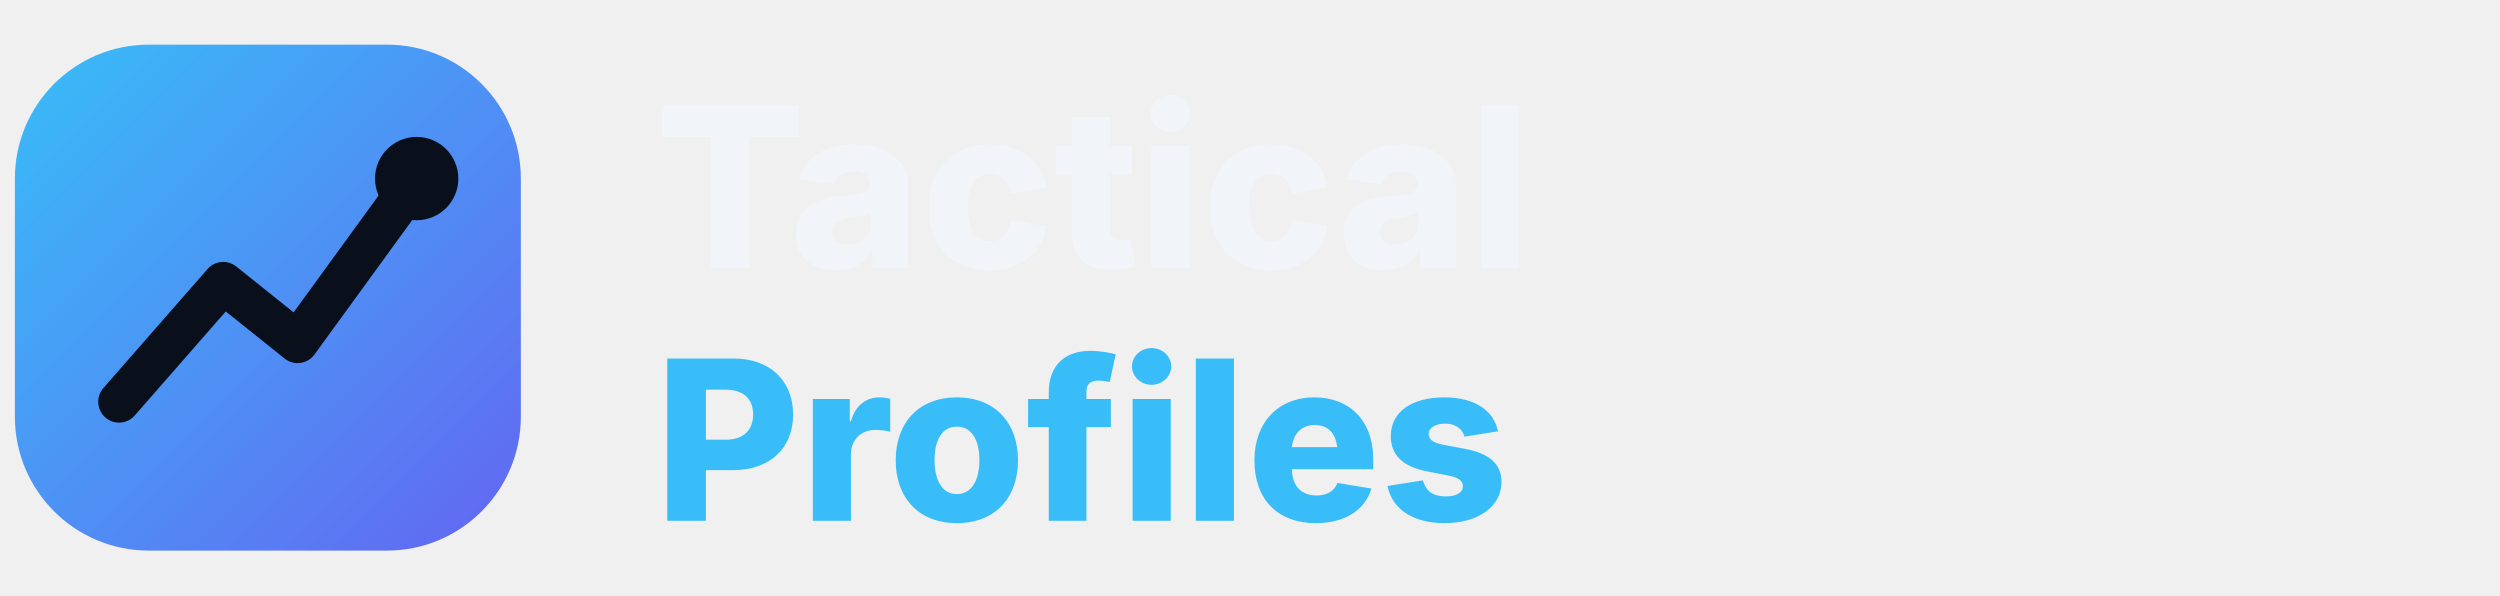
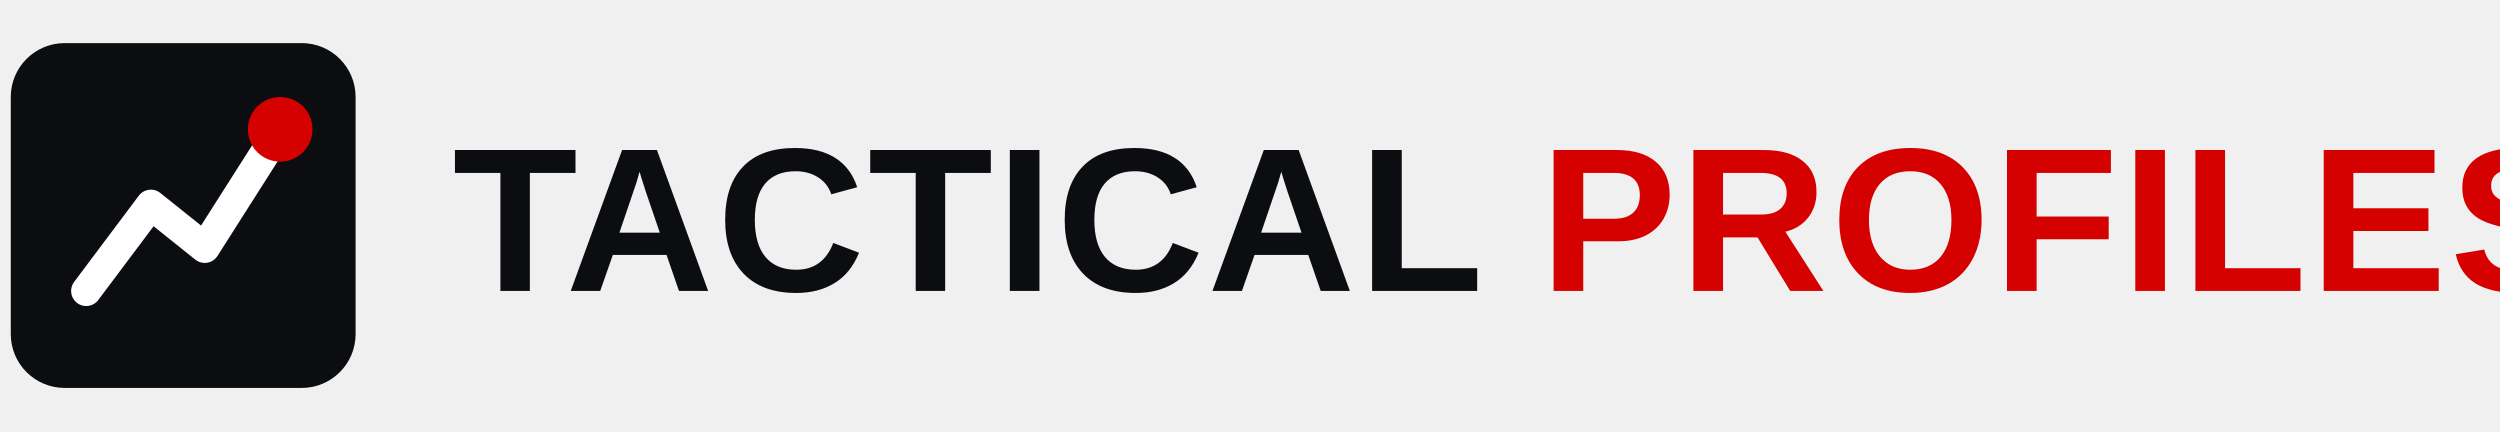
- <svg xmlns="http://www.w3.org/2000/svg" width="168" height="40" viewBox="0 0 168 40">
-   <defs>
-     <linearGradient id="g" x1="0" y1="0" x2="1" y2="1">
-       <stop offset="0" stop-color="#38BDF8" />
-       <stop offset="1" stop-color="#6366F1" />
-     </linearGradient>
-   </defs>
-   <rect x="1" y="3" width="34" height="34" rx="9" fill="url(#g)" />
-   <path d="M8 27 L15 19 L20 23 L28 12" fill="none" stroke="#0A0F1C" stroke-width="2.8" stroke-linecap="round" stroke-linejoin="round" />
-   <circle cx="28" cy="12" r="2.8" fill="#0A0F1C" />
-   <text x="44" y="18" font-family="Inter, Segoe UI, sans-serif" font-size="15" font-weight="800" fill="#F1F5F9">Tactical</text>
-   <text x="44" y="35" font-family="Inter, Segoe UI, sans-serif" font-size="15" font-weight="800" fill="#38BDF8">Profiles</text>
+ <svg xmlns="http://www.w3.org/2000/svg" width="232" height="40" viewBox="0 0 232 40">
+   <rect x="1" y="4" width="32" height="32" rx="5" fill="#0B0D10" />
+   <path d="M8 27 L14 19 L19 23 L26 12" fill="none" stroke="#FFFFFF" stroke-width="2.8" stroke-linecap="round" stroke-linejoin="round" />
+   <circle cx="26" cy="12" r="3" fill="#D50000" />
+   <text x="42" y="27" font-family="Arial Narrow, Arial, Helvetica, sans-serif" font-size="19" font-weight="800" fill="#0B0D10" letter-spacing="0.3">TACTICAL <tspan fill="#D50000">PROFILES</tspan>
+   </text>
</svg>
